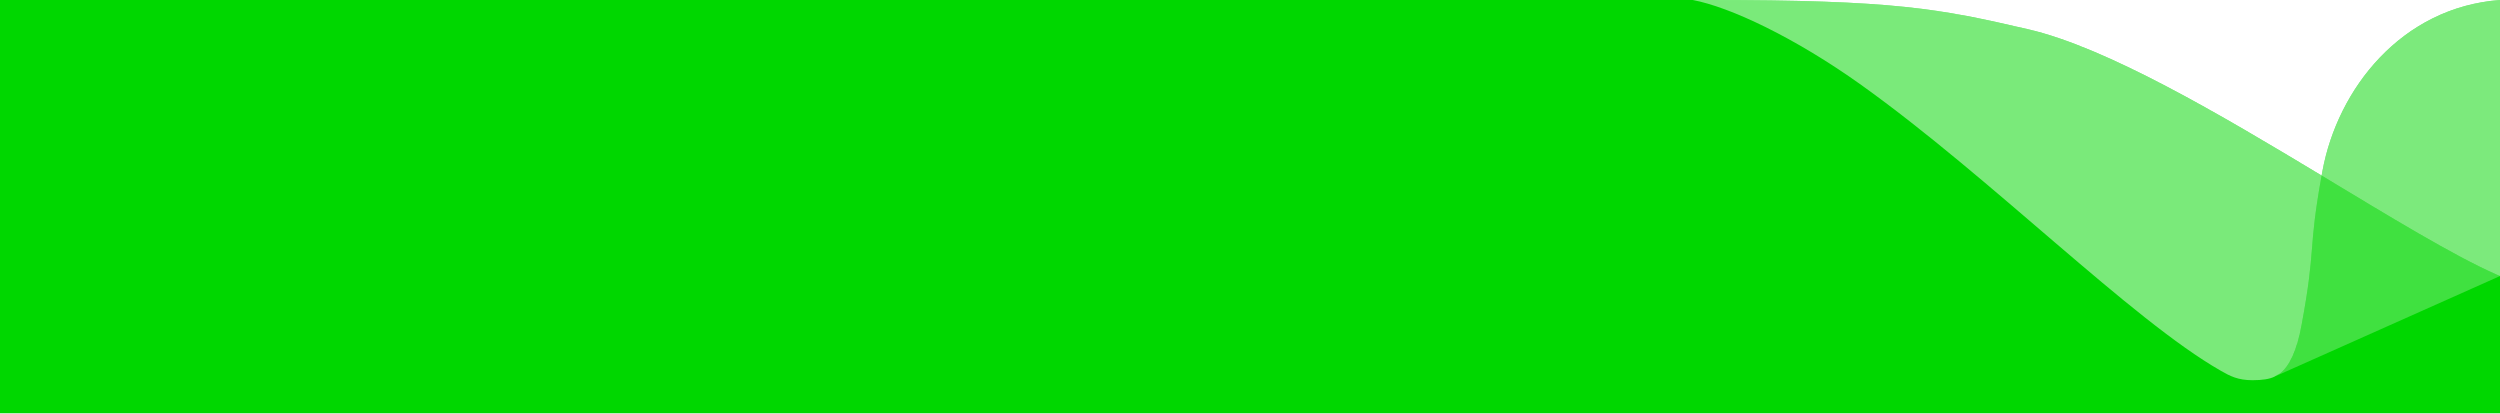
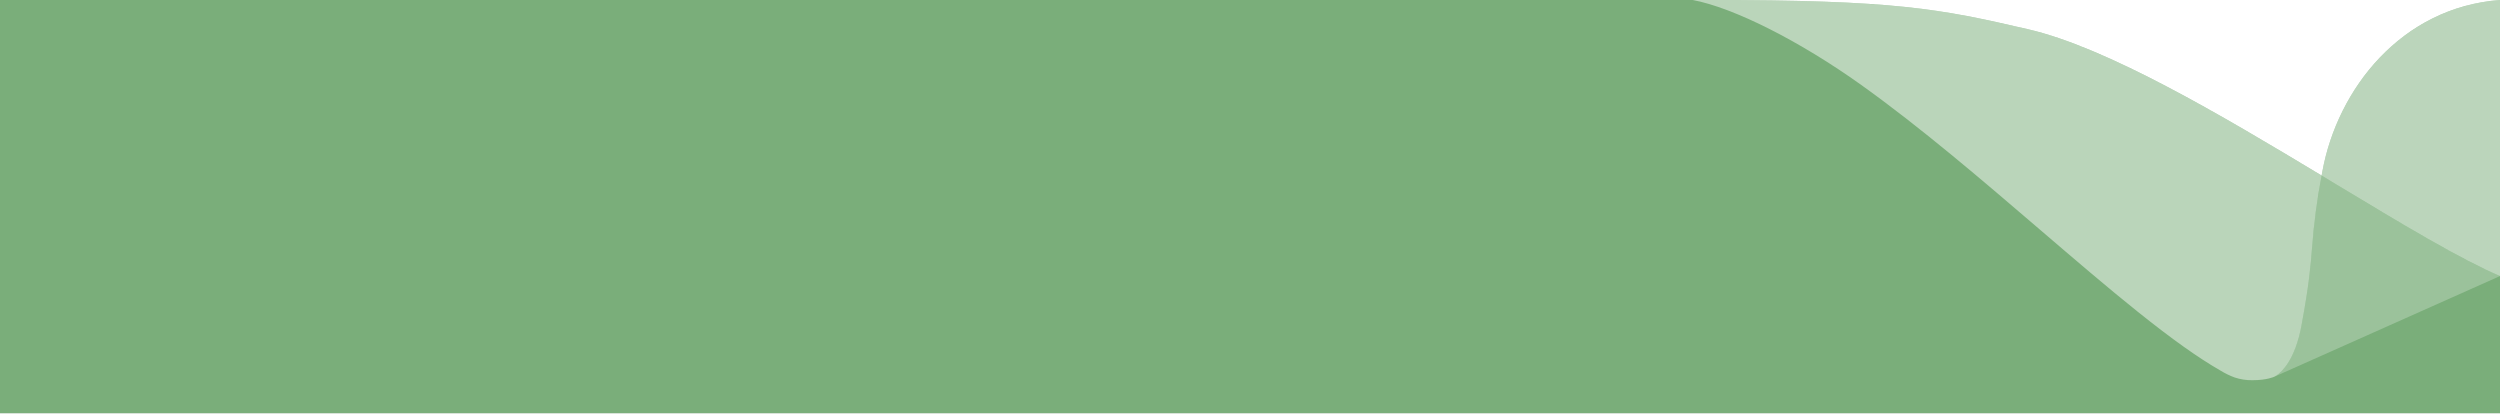
- <svg xmlns="http://www.w3.org/2000/svg" width="1440" height="238">
+ <svg xmlns="http://www.w3.org/2000/svg" id="Julkinen_puoli_Väriheader_Lukio" data-name="Julkinen puoli/Väriheader/Lukio" width="1440" height="238" viewBox="0 0 1440 238">
  <rect width="100%" height="50%" fill="#FFFFFF" />
-   <g fill-rule="nonzero" fill="none">
-     <path d="M1440 238v-79h-.001.001V0c-56.81 4.239-93.558 51.192-102.284 98.563-.16.868-.315 1.72-.465 2.553-58.414-35.205-123.603-73.747-169.012-84.257C1117 5 1092.012 0 983 0h-8l.062.012H0V238h1440z" fill="#00d700" />
-     <g fill="#FFF">
-       <path d="M1310.755 216.662l-.09.044-.048.02-.617.274.755-.338zm127.38-58.473L1440 159l-129.245 57.662.071-.033c6.81-3.34 11.71-12.837 14.704-28.488l.118-.63c8.631-46.396 3.538-41.768 11.603-86.395 39.441 23.765 75.793 46.01 100.884 57.073z" fill-opacity=".252" />
-       <path d="M983 0c109.012 0 134 5 185.24 16.86 45.408 10.509 110.597 49.051 169.011 84.253-8.065 44.63-2.972 40.002-11.603 86.398-2.654 14.27-6.862 23.528-12.623 27.776A156.208 156.208 0 001310 217c-2.713 1.333-6.892 2-12.538 2-8.468 0-12.952-2.392-18.33-5.467-51.774-29.609-132.415-111.258-207.006-164.562C1033.765 21.558 996.348 4.007 975 0h8z" opacity=".479" />
-       <path d="M1440 0v159l-1.865-.81c-25.09-11.065-61.443-33.31-100.883-57.077l.207-1.145.257-1.405C1346.442 51.193 1383.19 4.239 1440 0z" opacity=".487" />
+   <g id="Group" transform="translate(0 0)">
+     <path id="Combined_Shape" data-name="Combined Shape" d="M1337.717-139.437q-.24,1.3-.465,2.55c-58.417-35.2-123.6-73.744-169.013-84.254C1117-233,1092.012-238,983-238h-8l.057.011H0V0H1440V-238C1383.19-233.762,1346.442-186.808,1337.717-139.437Z" transform="translate(0 238)" fill="#7aae7a" />
+     <g id="aallto_varjot_copy_3" data-name="aallto varjot copy 3" transform="translate(975 0)">
+       <path id="Combined_Shape-2" data-name="Combined Shape" d="M-2.94,115.846l-.015.007-.07.031ZM12.623,86.395C21.255,40,16.16,44.627,24.226,0c40.426,24.362,77.615,47.127,102.749,57.887l0,0h0l0,0L-2.94,115.846C-1.91,115.367,8.214,110.1,12.623,86.395Z" transform="translate(338.025 101.116)" fill="rgba(255,255,255,0.25)" />
+       <path id="Combined_Shape-3" data-name="Combined Shape" d="M322.462,219a30.866,30.866,0,0,1-10.324-1.58,45.91,45.91,0,0,1-8.006-3.887c-12.781-7.309-27.926-18.069-47.661-33.861-17.539-14.034-36.312-30.126-56.188-47.161C166.4,103.468,131.362,73.437,97.126,48.971,61.684,23.644,23.56,4.422,0,0H8C61.26,0,95.438,1.191,122.285,3.982c12.262,1.275,23.613,2.94,35.724,5.239,11.493,2.182,22.755,4.75,35.23,7.637,20.411,4.724,46.458,15.475,79.629,32.867,29.2,15.309,60.165,33.78,89.383,51.386a362.19,362.19,0,0,0-5.534,41.848c-.814,10.242-1.656,20.831-6.068,44.551-3.668,19.716-11.274,26.68-14.374,28.758-.438.247-.867.493-1.275.73C334.959,217.02,330.835,219,322.462,219Z" transform="translate(0)" fill="#fff" opacity="0.479" />
+       <path id="Combined_Shape-4" data-name="Combined Shape" d="M102.748,159c-10.677-4.573-24.02-11.484-41.99-21.751C44.747,128.1,27.116,117.469,8.451,106.209q-4.2-2.534-8.452-5.1c.168-.929.32-1.763.465-2.55A130.931,130.931,0,0,1,12.139,63.774,125.389,125.389,0,0,1,33.575,33.107a109.272,109.272,0,0,1,30.452-22.58A104.153,104.153,0,0,1,102.749,0V159Z" transform="translate(362.252)" fill="#fff" opacity="0.487" />
    </g>
  </g>
</svg>
